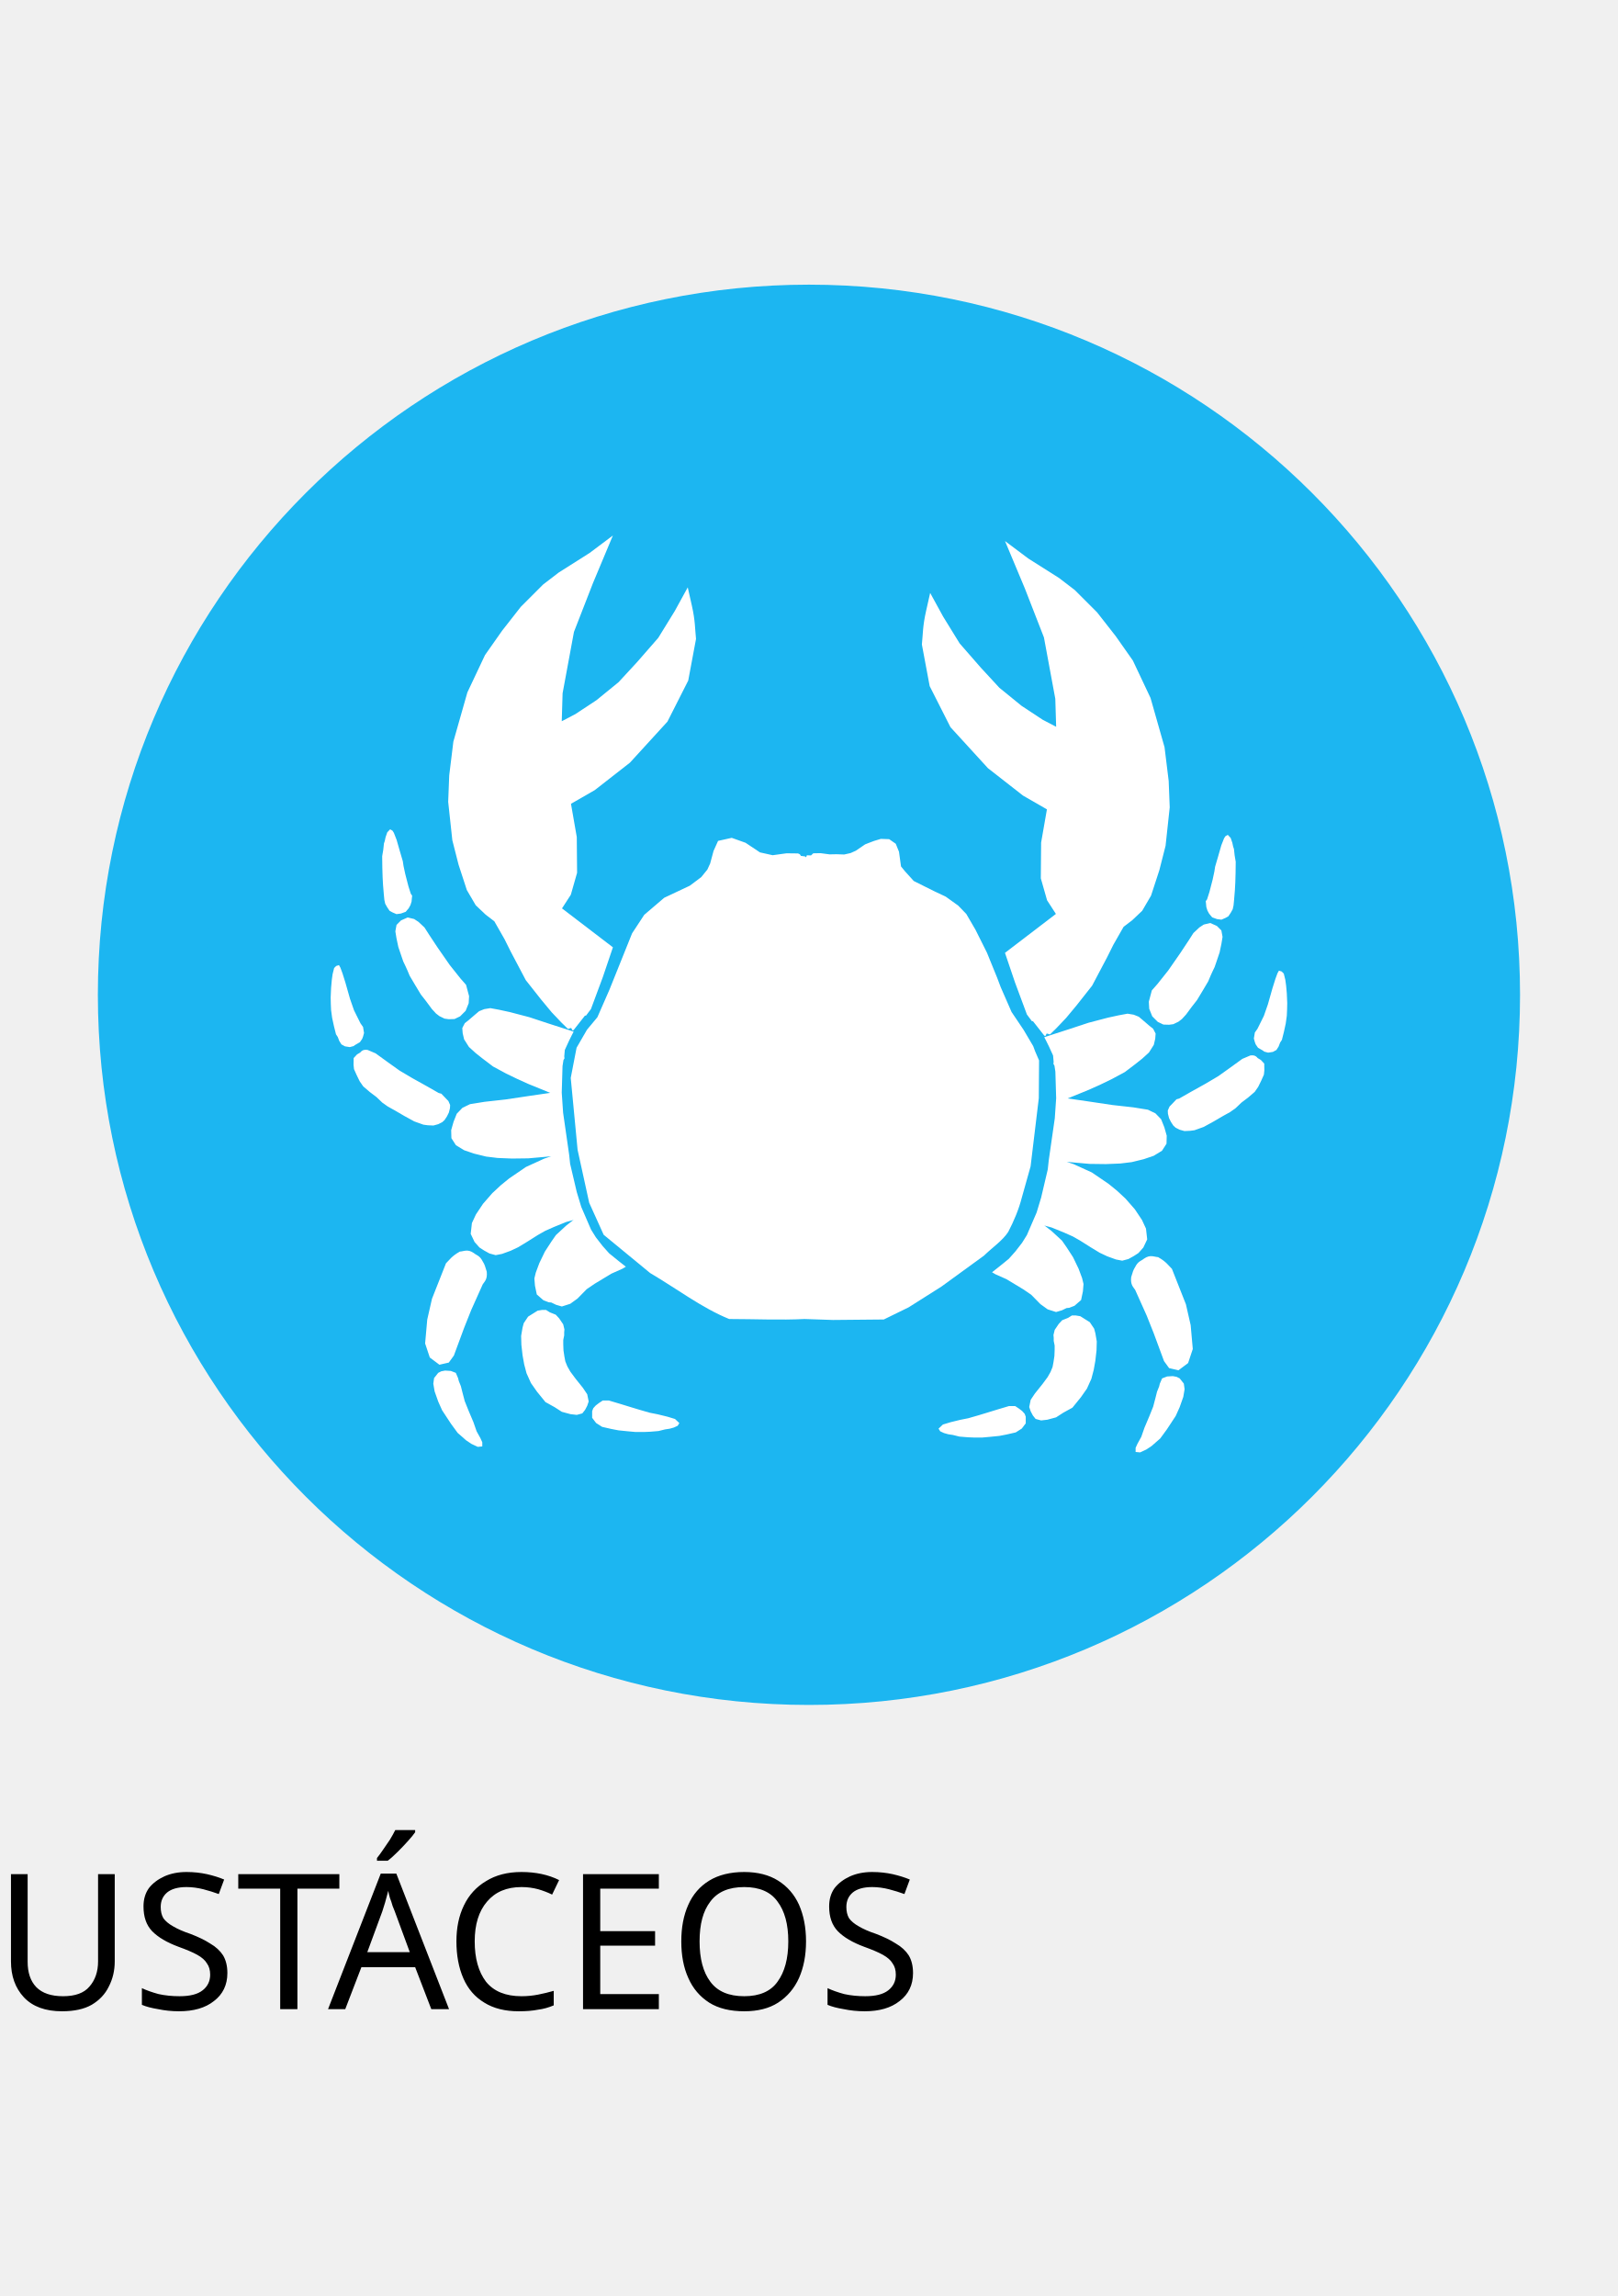
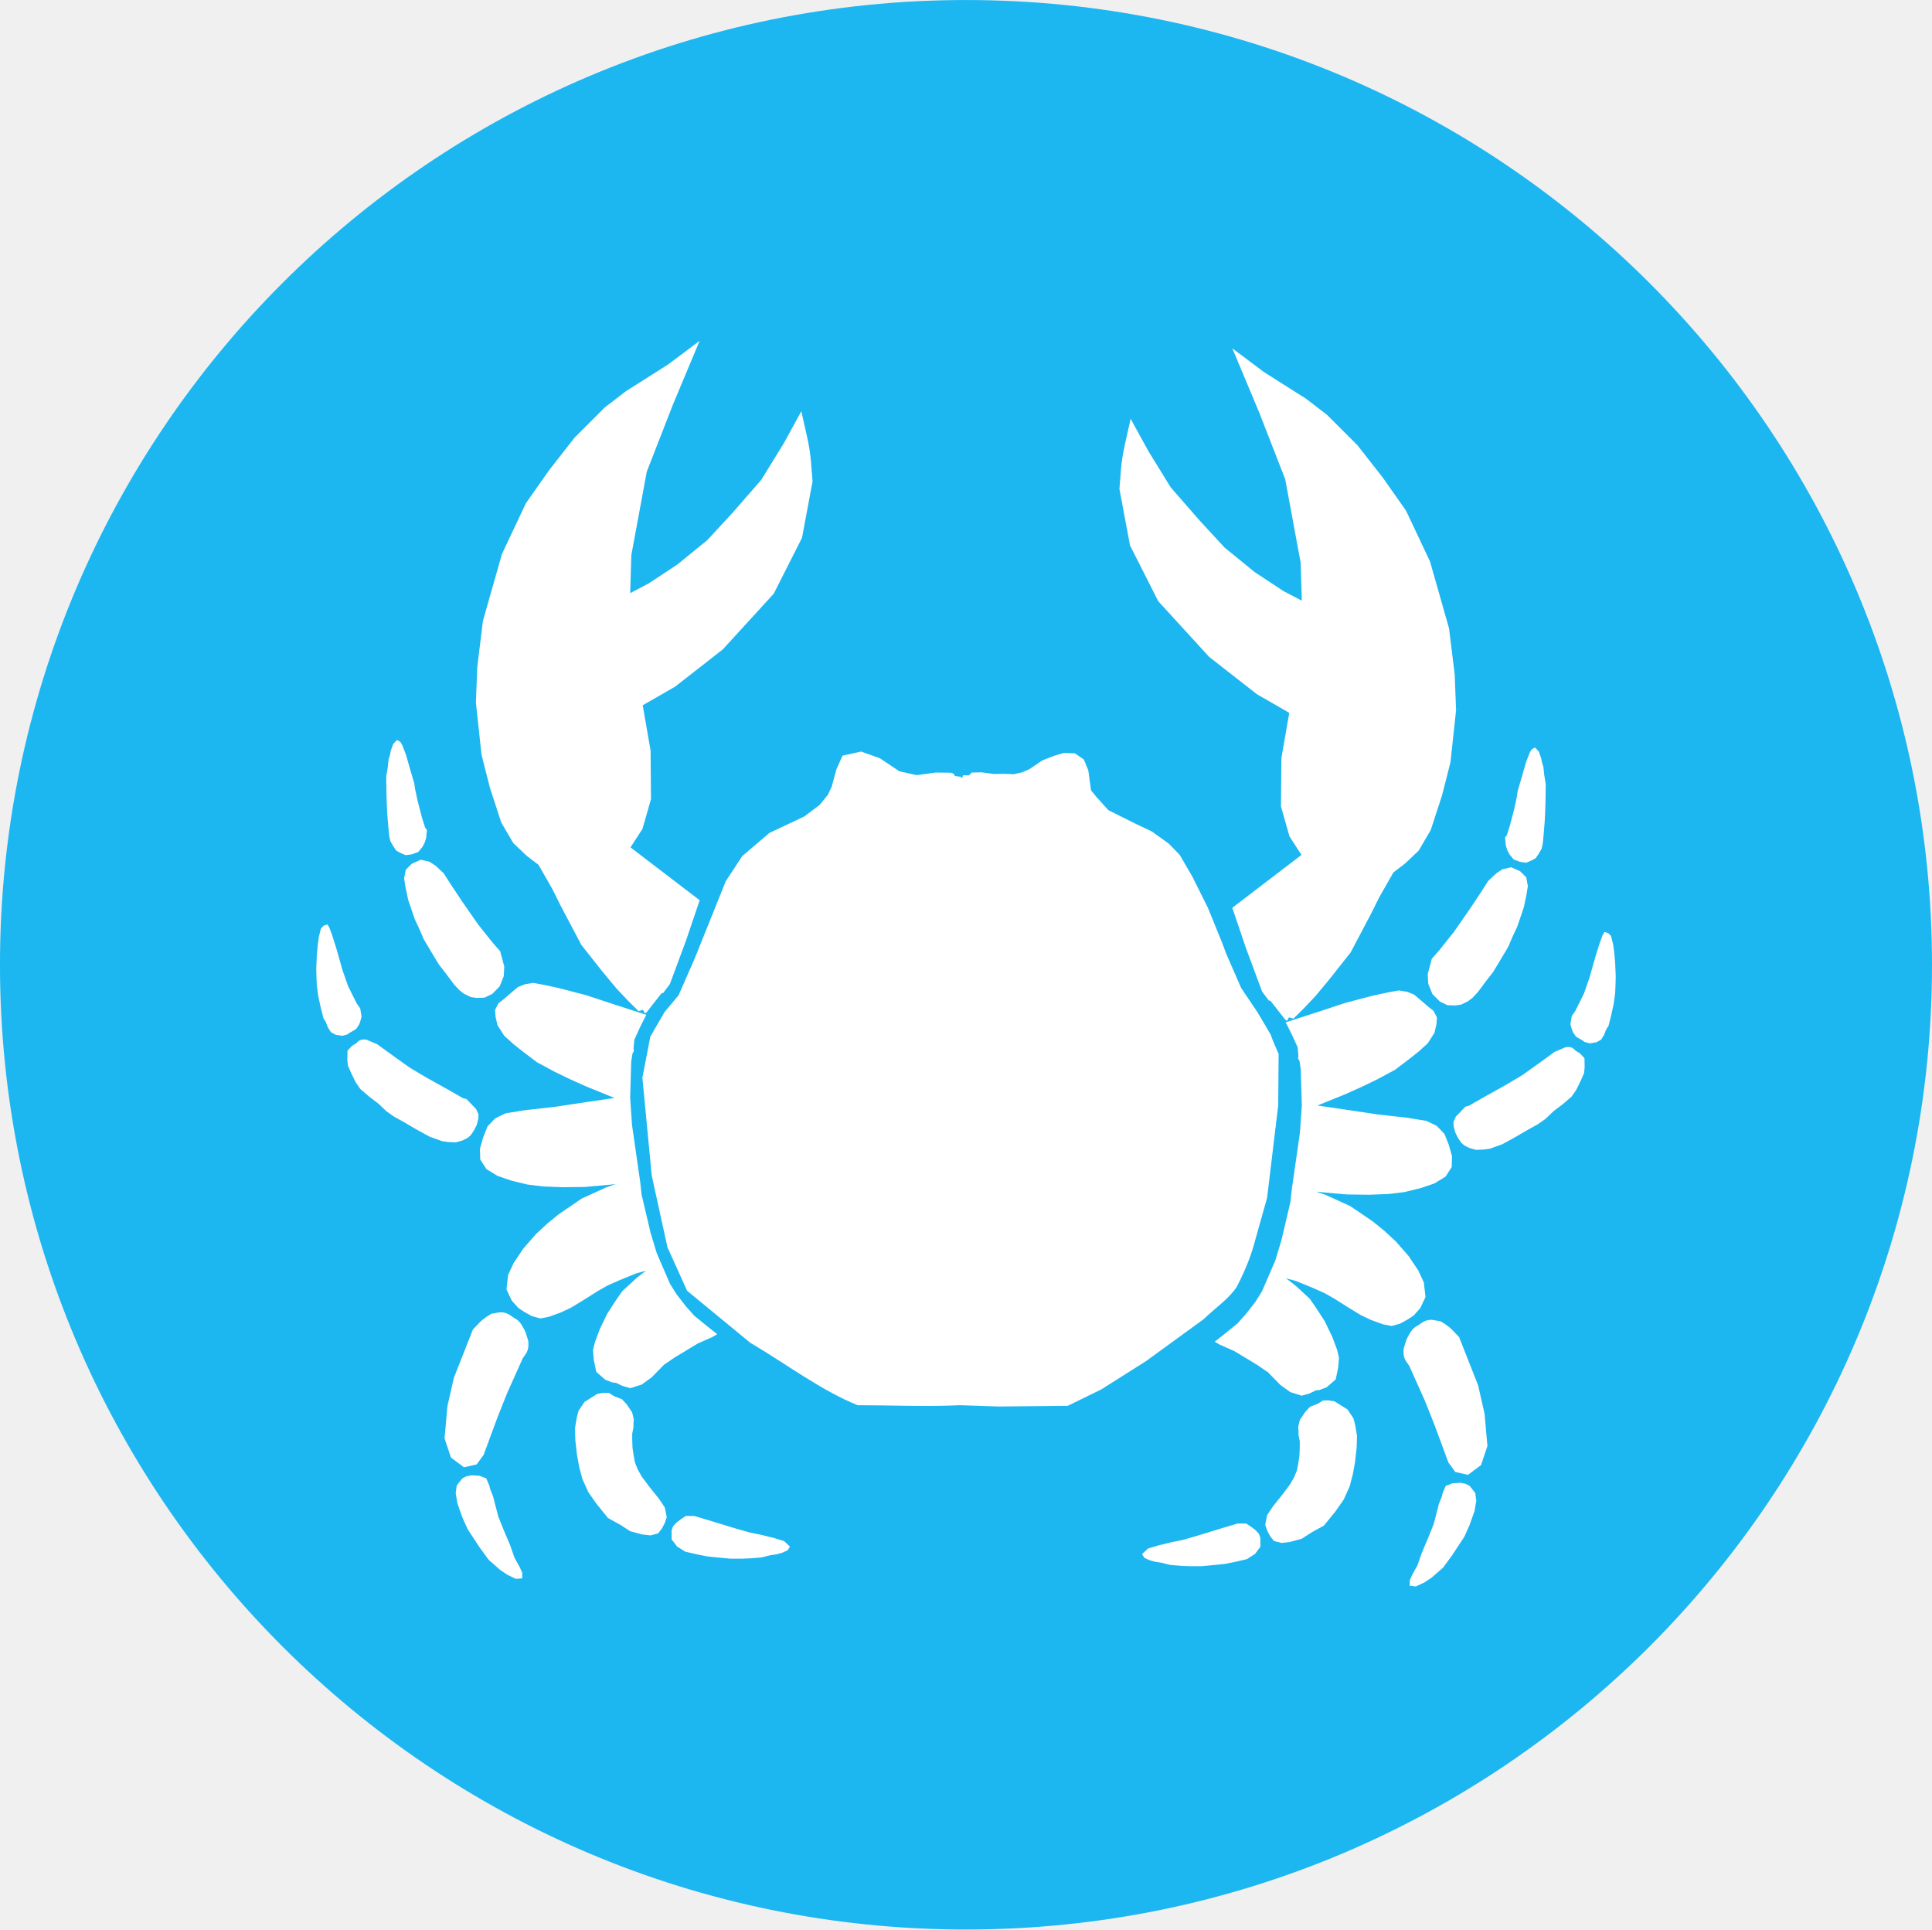
- <svg xmlns="http://www.w3.org/2000/svg" width="262.205" height="372.047" id="svg4209" version="1.1">
+ <svg xmlns="http://www.w3.org/2000/svg" version="1.1" id="svg4209" height="230.15" width="230.482">
  <defs id="defs4211" />
-   <g id="layer1" transform="translate(0,-680.3149)">
-     <g id="g5335" transform="matrix(5.576633,0,0,5.576633,-1227.129,-1253.357)">
-       <text id="text4033-9-3-6" y="405.127" x="243.556" style="font-size:15px;font-style:normal;font-weight:normal;text-align:center;line-height:125%;letter-spacing:0px;word-spacing:0px;text-anchor:middle;fill:#000000;fill-opacity:1;stroke:none;font-family:Sans" xml:space="preserve">
-         <tspan style="font-size:5.5px" id="tspan4037-1-5-6" y="405.127" x="243.556">CRUSTÁCEOS</tspan>
-       </text>
+   <g transform="translate(-15.86164,-726.4386)" id="layer1">
+     <g transform="matrix(5.576633,0,0,5.576633,-1227.129,-1253.357)" id="g5335">
      <g id="g5308">
-         <path style="fill:#1cb6f1;fill-opacity:1;stroke:#1cb6f1;stroke-width:3;stroke-linecap:round;stroke-linejoin:round;stroke-miterlimit:4;stroke-opacity:1;stroke-dasharray:none;stroke-dashoffset:0" id="path3230-2-8-5" d="m 39.937,29.288 c 0,10.339 -8.222,18.72 -18.364,18.72 -10.142,0 -18.364,-8.381 -18.364,-18.72 0,-10.339 8.222,-18.72 18.364,-18.72 10.142,0 18.364,8.381 18.364,18.72 z" transform="matrix(1.040331,0,0,1.020515,221.1144,345.7628)" />
+         <ellipse ry="18.72" rx="18.364" cy="29.288" cx="21.573" transform="matrix(1.040331,0,0,1.020515,221.1144,345.7628)" id="path3230-2-8-5" style="fill:#1cb6f1;fill-opacity:1;stroke:#1cb6f1;stroke-width:3;stroke-linecap:round;stroke-linejoin:round;stroke-miterlimit:4;stroke-dasharray:none;stroke-dashoffset:0;stroke-opacity:1" />
        <g id="g5283">
-           <path id="path4196" d="m 250.212,378.656 -0.238,1.976 -0.251,0.893 c -0.091,0.357 -0.231,0.686 -0.395,1.002 -0.16,0.249 -0.467,0.456 -0.7,0.684 l -1.233,0.897 -0.953,0.603 -0.715,0.35 -1.472,0.014 -0.827,-0.028 c -0.692,0.036 -1.455,0.001 -2.184,0 -0.781,-0.316 -1.525,-0.884 -2.287,-1.331 l -1.345,-1.107 -0.417,-0.923 -0.336,-1.532 -0.199,-2.086 0.168,-0.869 0.3,-0.519 0.303,-0.364 0.35,-0.799 0.659,-1.64 0.35,-0.533 0.575,-0.491 0.743,-0.35 0.336,-0.252 0.182,-0.224 0.084,-0.182 0.098,-0.364 0.126,-0.28 0.378,-0.084 0.392,0.14 0.42,0.28 0.378,0.084 0.406,-0.056 0.327,0.004 c 0.071,0.022 0.052,0.045 0.066,0.068 l 0.131,0.017 0.055,0.043 0.027,-0.074 0.113,0.004 0.066,-0.062 0.199,-0.004 0.262,0.035 0.207,-0.004 0.223,0.008 0.191,-0.043 0.156,-0.07 0.27,-0.184 0.109,-0.043 0.145,-0.055 0.195,-0.059 0.23,0.008 0.18,0.125 0.09,0.223 0.059,0.43 0.121,0.148 0.258,0.285 0.578,0.289 0.355,0.168 0.359,0.258 0.23,0.238 0.266,0.457 0.086,0.172 0.246,0.492 0.297,0.73 0.102,0.27 0.316,0.723 0.352,0.523 0.277,0.469 0.055,0.148 0.113,0.262 z" style="fill:#ffffff;fill-opacity:1;stroke:#ffffff;stroke-width:0.05;stroke-linecap:butt;stroke-linejoin:miter;stroke-miterlimit:4;stroke-opacity:1;stroke-dasharray:none" />
-           <g transform="translate(178.2152,347.3626)" style="fill:#ffffff;fill-opacity:1;stroke:#ffffff;stroke-opacity:1" id="g4106">
-             <path style="fill:#ffffff;fill-opacity:1;stroke:#ffffff;stroke-width:0.05;stroke-linecap:butt;stroke-linejoin:miter;stroke-miterlimit:4;stroke-opacity:1;stroke-dasharray:none" d="m 58.487,29.294 0.333,-0.424 0.03,0 0.135,-0.18 0.346,-0.931 0.285,-0.841 -1.484,-1.134 0.267,-0.413 0.18,-0.631 -0.009,-1.033 -0.171,-0.981 0.706,-0.406 1.018,-0.795 1.086,-1.188 0.601,-1.187 0.225,-1.202 c -0.031,-0.302 -0.021,-0.523 -0.12,-0.962 l -0.105,-0.466 -0.346,0.631 -0.481,0.781 -0.616,0.706 -0.541,0.586 -0.646,0.526 -0.616,0.406 -0.432,0.226 0.026,-0.857 0.331,-1.788 0.556,-1.427 0.541,-1.292 -0.601,0.451 -0.901,0.571 -0.451,0.346 -0.646,0.646 -0.541,0.691 -0.496,0.706 -0.511,1.082 -0.406,1.427 -0.12,0.977 -0.03,0.766 0.12,1.112 0.18,0.706 0.24,0.736 0.255,0.436 0.285,0.27 0.255,0.195 0.3,0.526 0.18,0.361 0.436,0.826 0.451,0.571 0.3,0.361 0.281,0.296 0.179,0.175 c 0.103,-0.021 0.087,-0.062 0.139,0.043 z" id="path4198" />
-             <path style="fill:#ffffff;fill-opacity:1;stroke:#ffffff;stroke-width:0.05;stroke-linecap:butt;stroke-linejoin:miter;stroke-miterlimit:4;stroke-opacity:1;stroke-dasharray:none" d="m 58.468,29.374 -0.706,-0.228 -0.552,-0.182 -0.564,-0.148 -0.313,-0.068 -0.25,-0.046 -0.171,0.028 -0.142,0.057 -0.108,0.091 -0.199,0.171 -0.102,0.08 -0.068,0.131 0.011,0.142 0.04,0.171 0.137,0.216 0.194,0.176 0.194,0.154 0.307,0.233 0.381,0.205 0.319,0.154 0.342,0.154 0.7,0.285 -0.666,0.097 -0.723,0.108 -0.609,0.068 -0.421,0.068 -0.211,0.102 -0.159,0.165 -0.091,0.228 -0.068,0.239 0.006,0.222 0.125,0.194 0.233,0.142 0.285,0.097 0.347,0.085 0.33,0.04 0.416,0.017 0.473,-0.006 0.387,-0.034 0.427,-0.04 0.097,-0.023 -0.171,0.063 -0.268,0.091 -0.524,0.239 -0.484,0.33 -0.245,0.199 -0.245,0.228 -0.268,0.307 -0.205,0.307 -0.114,0.245 -0.034,0.302 0.108,0.228 0.137,0.154 0.131,0.085 0.154,0.085 0.171,0.046 0.176,-0.034 0.25,-0.091 0.216,-0.102 0.262,-0.159 0.307,-0.194 0.211,-0.12 0.256,-0.114 0.364,-0.148 0.273,-0.074 0.12,-0.034 -0.188,0.114 -0.182,0.142 -0.296,0.273 -0.131,0.188 -0.188,0.29 -0.159,0.33 -0.102,0.273 -0.04,0.165 0.017,0.205 0.051,0.245 0.182,0.159 0.148,0.057 0.074,0.006 0.142,0.068 0.159,0.046 0.233,-0.074 0.205,-0.148 0.268,-0.273 0.233,-0.159 0.49,-0.296 0.319,-0.142 0.068,-0.04 -0.188,-0.148 -0.273,-0.222 -0.188,-0.211 -0.199,-0.256 -0.142,-0.228 -0.285,-0.66 -0.131,-0.433 -0.194,-0.825 -0.028,-0.262 -0.176,-1.224 -0.04,-0.586 0.023,-0.774 0.028,-0.182 0.028,-0.046 -0.006,-0.051 0.017,-0.194 0.125,-0.273 0.085,-0.171 z" id="path4200" />
-             <path style="fill:#ffffff;fill-opacity:1;stroke:#ffffff;stroke-width:0.05;stroke-linecap:butt;stroke-linejoin:miter;stroke-miterlimit:4;stroke-opacity:1;stroke-dasharray:none" d="m 53.695,27.567 0.066,0.158 0.154,0.26 0.17,0.282 0.154,0.197 0.165,0.223 0.117,0.127 0.096,0.074 0.143,0.069 0.117,0.016 0.159,-0.005 0.154,-0.074 0.154,-0.154 0.085,-0.212 0.011,-0.197 -0.085,-0.319 -0.159,-0.181 -0.313,-0.393 -0.351,-0.505 -0.239,-0.361 -0.143,-0.223 -0.17,-0.159 -0.122,-0.08 -0.175,-0.042 -0.181,0.08 -0.122,0.122 -0.032,0.175 0.032,0.197 0.053,0.25 0.09,0.266 0.053,0.154 0.065,0.136 z" id="path4202" />
-             <path style="fill:#ffffff;fill-opacity:1;stroke:#ffffff;stroke-width:0.05;stroke-linecap:butt;stroke-linejoin:miter;stroke-miterlimit:4;stroke-opacity:1;stroke-dasharray:none" d="m 53.016,23.895 -0.02,0.184 -0.031,0.184 0.004,0.324 0.008,0.277 0.012,0.223 0.023,0.277 0.016,0.164 0.023,0.105 0.055,0.098 0.066,0.098 0.078,0.043 0.109,0.047 0.121,-0.016 0.129,-0.047 0.082,-0.098 0.047,-0.086 0.031,-0.098 0.008,-0.086 0.008,-0.074 -0.035,-0.047 -0.07,-0.219 -0.094,-0.363 -0.051,-0.238 -0.02,-0.133 -0.086,-0.293 -0.094,-0.328 -0.078,-0.199 -0.035,-0.055 -0.047,-0.027 -0.066,0.07 -0.047,0.137 -0.023,0.109 z" id="path4204" />
-             <path style="fill:#ffffff;fill-opacity:1;stroke:#ffffff;stroke-width:0.05;stroke-linecap:butt;stroke-linejoin:miter;stroke-miterlimit:4;stroke-opacity:1;stroke-dasharray:none" d="m 51.617,27.473 -0.051,0.051 -0.043,0.172 -0.023,0.168 -0.02,0.227 -0.012,0.277 0.004,0.184 0.008,0.18 0.031,0.227 0.051,0.234 0.059,0.234 0.051,0.078 0.043,0.113 0.059,0.094 0.094,0.051 0.129,0.02 0.102,-0.027 0.035,-0.027 0.141,-0.082 0.062,-0.09 0.023,-0.062 0.027,-0.098 -0.027,-0.164 -0.074,-0.105 -0.188,-0.379 -0.117,-0.336 -0.133,-0.469 -0.086,-0.273 -0.059,-0.16 -0.031,-0.055 z" id="path4206" />
-             <path style="fill:#ffffff;fill-opacity:1;stroke:#ffffff;stroke-width:0.046;stroke-linecap:butt;stroke-linejoin:miter;stroke-miterlimit:4;stroke-opacity:1;stroke-dasharray:none" d="m 52.959,31.405 -0.172,-0.164 -0.191,-0.144 -0.191,-0.164 -0.098,-0.141 -0.09,-0.184 -0.074,-0.167 -0.012,-0.117 0.003,-0.188 0.089,-0.096 0.094,-0.056 c 0.064,-0.083 0.128,-0.078 0.192,-0.071 l 0.228,0.097 0.349,0.253 0.346,0.247 0.361,0.214 0.452,0.252 0.329,0.188 0.074,0.02 0.137,0.144 0.059,0.06 0.047,0.107 -0.004,0.084 -0.031,0.124 -0.055,0.11 -0.066,0.1 -0.062,0.057 -0.113,0.057 -0.133,0.037 -0.16,-0.007 -0.125,-0.017 -0.262,-0.094 -0.281,-0.154 -0.281,-0.164 -0.199,-0.11 z" id="path4208" />
-             <path style="fill:#ffffff;fill-opacity:1;stroke:#ffffff;stroke-width:0.05;stroke-linecap:butt;stroke-linejoin:miter;stroke-miterlimit:4;stroke-opacity:1;stroke-dasharray:none" d="m 55.505,37.437 0.335,-0.747 c 0.056,-0.088 0.135,-0.136 0.114,-0.351 -0.053,-0.17 -0.052,-0.188 -0.114,-0.29 -0.084,-0.168 -0.168,-0.165 -0.252,-0.236 -0.169,-0.116 -0.264,-0.046 -0.384,-0.038 -0.232,0.131 -0.281,0.225 -0.389,0.33 l -0.404,1.024 -0.137,0.602 -0.061,0.686 0.132,0.396 0.264,0.198 0.252,-0.058 0.14,-0.193 0.3,-0.811 z" id="path3330" />
-             <path style="fill:#ffffff;fill-opacity:1;stroke:#ffffff;stroke-width:0.05;stroke-linecap:butt;stroke-linejoin:miter;stroke-miterlimit:4;stroke-opacity:1;stroke-dasharray:none" d="m 54.472,39.436 0.112,-0.142 0.081,-0.041 0.105,-0.02 0.159,0.01 0.132,0.051 0.061,0.142 0.02,0.081 0.061,0.153 0.041,0.163 0.071,0.27 0.112,0.279 0.142,0.336 0.092,0.264 0.112,0.203 0.051,0.112 0,0.092 -0.102,0.01 -0.173,-0.081 -0.153,-0.102 -0.244,-0.214 -0.193,-0.264 -0.254,-0.386 -0.112,-0.249 -0.105,-0.297 -0.037,-0.217 z" id="path4100" />
-             <path style="fill:#ffffff;fill-opacity:1;stroke:#ffffff;stroke-width:0.05;stroke-linecap:butt;stroke-linejoin:miter;stroke-miterlimit:4;stroke-opacity:1;stroke-dasharray:none" d="m 59.096,40.315 0.067,-0.074 0.087,-0.067 0.107,-0.071 0.168,3e-6 0.329,0.098 0.329,0.101 0.221,0.067 0.302,0.087 0.235,0.047 0.275,0.067 0.221,0.067 0.107,0.101 -0.034,0.054 -0.101,0.047 -0.121,0.034 -0.134,0.02 -0.188,0.047 -0.242,0.02 -0.168,0.007 -0.255,0 -0.221,-0.02 -0.268,-0.027 -0.208,-0.04 -0.262,-0.06 -0.168,-0.107 -0.107,-0.141 0,-0.181 z" id="path4102" />
-             <path style="fill:#ffffff;fill-opacity:1;stroke:#ffffff;stroke-width:0.05;stroke-linecap:butt;stroke-linejoin:miter;stroke-miterlimit:4;stroke-opacity:1;stroke-dasharray:none" d="m 58.211,38.806 -0.027,-0.181 -0.007,-0.181 0,-0.127 0.027,-0.134 0,-0.087 0.007,-0.081 -0.034,-0.141 -0.114,-0.168 -0.094,-0.101 -0.168,-0.067 -0.107,-0.067 -0.107,0 -0.121,0.02 -0.107,0.067 -0.161,0.101 -0.121,0.181 -0.034,0.127 -0.04,0.235 0.007,0.255 0.034,0.302 0.047,0.262 0.067,0.255 0.127,0.282 0.174,0.248 0.242,0.298 0.262,0.145 0.208,0.134 0.248,0.067 0.174,0.02 0.148,-0.04 0.074,-0.094 0.06,-0.114 0.04,-0.118 -0.04,-0.197 -0.121,-0.181 -0.215,-0.268 -0.154,-0.208 -0.087,-0.154 -0.06,-0.148 z" id="path4104" />
+           <path style="fill:#ffffff;fill-opacity:1;stroke:#ffffff;stroke-width:0.05;stroke-linecap:butt;stroke-linejoin:miter;stroke-miterlimit:4;stroke-dasharray:none;stroke-opacity:1" d="m 250.212,378.656 -0.238,1.976 -0.251,0.893 c -0.091,0.357 -0.231,0.686 -0.395,1.002 -0.16,0.249 -0.467,0.456 -0.7,0.684 l -1.233,0.897 -0.953,0.603 -0.715,0.35 -1.472,0.014 -0.827,-0.028 c -0.692,0.036 -1.455,0.001 -2.184,0 -0.781,-0.316 -1.525,-0.884 -2.287,-1.331 l -1.345,-1.107 -0.417,-0.923 -0.336,-1.532 -0.199,-2.086 0.168,-0.869 0.3,-0.519 0.303,-0.364 0.35,-0.799 0.659,-1.64 0.35,-0.533 0.575,-0.491 0.743,-0.35 0.336,-0.252 0.182,-0.224 0.084,-0.182 0.098,-0.364 0.126,-0.28 0.378,-0.084 0.392,0.14 0.42,0.28 0.378,0.084 0.406,-0.056 0.327,0.004 c 0.071,0.022 0.052,0.045 0.066,0.068 l 0.131,0.017 0.055,0.043 0.027,-0.074 0.113,0.004 0.066,-0.062 0.199,-0.004 0.262,0.035 0.207,-0.004 0.223,0.008 0.191,-0.043 0.156,-0.07 0.27,-0.184 0.109,-0.043 0.145,-0.055 0.195,-0.059 0.23,0.008 0.18,0.125 0.09,0.223 0.059,0.43 0.121,0.148 0.258,0.285 0.578,0.289 0.355,0.168 0.359,0.258 0.23,0.238 0.266,0.457 0.086,0.172 0.246,0.492 0.297,0.73 0.102,0.27 0.316,0.723 0.352,0.523 0.277,0.469 0.055,0.148 0.113,0.262 z" id="path4196" />
+           <g id="g4106" style="fill:#ffffff;fill-opacity:1;stroke:#ffffff;stroke-opacity:1" transform="translate(178.2152,347.3626)">
+             <path id="path4198" d="m 58.487,29.294 0.333,-0.424 h 0.03 l 0.135,-0.18 0.346,-0.931 0.285,-0.841 -1.484,-1.134 0.267,-0.413 0.18,-0.631 -0.009,-1.033 -0.171,-0.981 0.706,-0.406 1.018,-0.795 1.086,-1.188 0.601,-1.187 0.225,-1.202 c -0.031,-0.302 -0.021,-0.523 -0.12,-0.962 l -0.105,-0.466 -0.346,0.631 -0.481,0.781 -0.616,0.706 -0.541,0.586 -0.646,0.526 -0.616,0.406 -0.432,0.226 0.026,-0.857 0.331,-1.788 0.556,-1.427 0.541,-1.292 -0.601,0.451 -0.901,0.571 -0.451,0.346 -0.646,0.646 -0.541,0.691 -0.496,0.706 -0.511,1.082 -0.406,1.427 -0.12,0.977 -0.03,0.766 0.12,1.112 0.18,0.706 0.24,0.736 0.255,0.436 0.285,0.27 0.255,0.195 0.3,0.526 0.18,0.361 0.436,0.826 0.451,0.571 0.3,0.361 0.281,0.296 0.179,0.175 c 0.103,-0.021 0.087,-0.062 0.139,0.043 z" style="fill:#ffffff;fill-opacity:1;stroke:#ffffff;stroke-width:0.05;stroke-linecap:butt;stroke-linejoin:miter;stroke-miterlimit:4;stroke-dasharray:none;stroke-opacity:1" />
+             <path id="path4200" d="m 58.468,29.374 -0.706,-0.228 -0.552,-0.182 -0.564,-0.148 -0.313,-0.068 -0.25,-0.046 -0.171,0.028 -0.142,0.057 -0.108,0.091 -0.199,0.171 -0.102,0.08 -0.068,0.131 0.011,0.142 0.04,0.171 0.137,0.216 0.194,0.176 0.194,0.154 0.307,0.233 0.381,0.205 0.319,0.154 0.342,0.154 0.7,0.285 -0.666,0.097 -0.723,0.108 -0.609,0.068 -0.421,0.068 -0.211,0.102 -0.159,0.165 -0.091,0.228 -0.068,0.239 0.006,0.222 0.125,0.194 0.233,0.142 0.285,0.097 0.347,0.085 0.33,0.04 0.416,0.017 0.473,-0.006 0.387,-0.034 0.427,-0.04 0.097,-0.023 -0.171,0.063 -0.268,0.091 -0.524,0.239 -0.484,0.33 -0.245,0.199 -0.245,0.228 -0.268,0.307 -0.205,0.307 -0.114,0.245 -0.034,0.302 0.108,0.228 0.137,0.154 0.131,0.085 0.154,0.085 0.171,0.046 0.176,-0.034 0.25,-0.091 0.216,-0.102 0.262,-0.159 0.307,-0.194 0.211,-0.12 0.256,-0.114 0.364,-0.148 0.273,-0.074 0.12,-0.034 -0.188,0.114 -0.182,0.142 -0.296,0.273 -0.131,0.188 -0.188,0.29 -0.159,0.33 -0.102,0.273 -0.04,0.165 0.017,0.205 0.051,0.245 0.182,0.159 0.148,0.057 0.074,0.006 0.142,0.068 0.159,0.046 0.233,-0.074 0.205,-0.148 0.268,-0.273 0.233,-0.159 0.49,-0.296 0.319,-0.142 0.068,-0.04 -0.188,-0.148 -0.273,-0.222 -0.188,-0.211 -0.199,-0.256 -0.142,-0.228 -0.285,-0.66 -0.131,-0.433 -0.194,-0.825 -0.028,-0.262 -0.176,-1.224 -0.04,-0.586 0.023,-0.774 0.028,-0.182 0.028,-0.046 -0.006,-0.051 0.017,-0.194 0.125,-0.273 0.085,-0.171 z" style="fill:#ffffff;fill-opacity:1;stroke:#ffffff;stroke-width:0.05;stroke-linecap:butt;stroke-linejoin:miter;stroke-miterlimit:4;stroke-dasharray:none;stroke-opacity:1" />
+             <path id="path4202" d="m 53.695,27.567 0.066,0.158 0.154,0.26 0.17,0.282 0.154,0.197 0.165,0.223 0.117,0.127 0.096,0.074 0.143,0.069 0.117,0.016 0.159,-0.005 0.154,-0.074 0.154,-0.154 0.085,-0.212 0.011,-0.197 -0.085,-0.319 -0.159,-0.181 -0.313,-0.393 -0.351,-0.505 -0.239,-0.361 -0.143,-0.223 -0.17,-0.159 -0.122,-0.08 -0.175,-0.042 -0.181,0.08 -0.122,0.122 -0.032,0.175 0.032,0.197 0.053,0.25 0.09,0.266 0.053,0.154 0.065,0.136 z" style="fill:#ffffff;fill-opacity:1;stroke:#ffffff;stroke-width:0.05;stroke-linecap:butt;stroke-linejoin:miter;stroke-miterlimit:4;stroke-dasharray:none;stroke-opacity:1" />
+             <path id="path4204" d="m 53.016,23.895 -0.02,0.184 -0.031,0.184 0.004,0.324 0.008,0.277 0.012,0.223 0.023,0.277 0.016,0.164 0.023,0.105 0.055,0.098 0.066,0.098 0.078,0.043 0.109,0.047 0.121,-0.016 0.129,-0.047 0.082,-0.098 0.047,-0.086 0.031,-0.098 0.008,-0.086 0.008,-0.074 -0.035,-0.047 -0.07,-0.219 -0.094,-0.363 -0.051,-0.238 -0.02,-0.133 -0.086,-0.293 -0.094,-0.328 -0.078,-0.199 -0.035,-0.055 -0.047,-0.027 -0.066,0.07 -0.047,0.137 -0.023,0.109 z" style="fill:#ffffff;fill-opacity:1;stroke:#ffffff;stroke-width:0.05;stroke-linecap:butt;stroke-linejoin:miter;stroke-miterlimit:4;stroke-dasharray:none;stroke-opacity:1" />
+             <path id="path4206" d="m 51.617,27.473 -0.051,0.051 -0.043,0.172 -0.023,0.168 -0.02,0.227 -0.012,0.277 0.004,0.184 0.008,0.18 0.031,0.227 0.051,0.234 0.059,0.234 0.051,0.078 0.043,0.113 0.059,0.094 0.094,0.051 0.129,0.02 0.102,-0.027 0.035,-0.027 0.141,-0.082 0.062,-0.09 0.023,-0.062 0.027,-0.098 -0.027,-0.164 -0.074,-0.105 -0.188,-0.379 -0.117,-0.336 -0.133,-0.469 -0.086,-0.273 -0.059,-0.16 -0.031,-0.055 z" style="fill:#ffffff;fill-opacity:1;stroke:#ffffff;stroke-width:0.05;stroke-linecap:butt;stroke-linejoin:miter;stroke-miterlimit:4;stroke-dasharray:none;stroke-opacity:1" />
+             <path id="path4208" d="m 52.959,31.405 -0.172,-0.164 -0.191,-0.144 -0.191,-0.164 -0.098,-0.141 -0.09,-0.184 -0.074,-0.167 -0.012,-0.117 0.003,-0.188 0.089,-0.096 0.094,-0.056 c 0.064,-0.083 0.128,-0.078 0.192,-0.071 l 0.228,0.097 0.349,0.253 0.346,0.247 0.361,0.214 0.452,0.252 0.329,0.188 0.074,0.02 0.137,0.144 0.059,0.06 0.047,0.107 -0.004,0.084 -0.031,0.124 -0.055,0.11 -0.066,0.1 -0.062,0.057 -0.113,0.057 -0.133,0.037 -0.16,-0.007 -0.125,-0.017 -0.262,-0.094 -0.281,-0.154 -0.281,-0.164 -0.199,-0.11 z" style="fill:#ffffff;fill-opacity:1;stroke:#ffffff;stroke-width:0.046;stroke-linecap:butt;stroke-linejoin:miter;stroke-miterlimit:4;stroke-dasharray:none;stroke-opacity:1" />
+             <path id="path3330" d="m 55.505,37.437 0.335,-0.747 c 0.056,-0.088 0.135,-0.136 0.114,-0.351 -0.053,-0.17 -0.052,-0.188 -0.114,-0.29 -0.084,-0.168 -0.168,-0.165 -0.252,-0.236 -0.169,-0.116 -0.264,-0.046 -0.384,-0.038 -0.232,0.131 -0.281,0.225 -0.389,0.33 l -0.404,1.024 -0.137,0.602 -0.061,0.686 0.132,0.396 0.264,0.198 0.252,-0.058 0.14,-0.193 0.3,-0.811 z" style="fill:#ffffff;fill-opacity:1;stroke:#ffffff;stroke-width:0.05;stroke-linecap:butt;stroke-linejoin:miter;stroke-miterlimit:4;stroke-dasharray:none;stroke-opacity:1" />
+             <path id="path4100" d="m 54.472,39.436 0.112,-0.142 0.081,-0.041 0.105,-0.02 0.159,0.01 0.132,0.051 0.061,0.142 0.02,0.081 0.061,0.153 0.041,0.163 0.071,0.27 0.112,0.279 0.142,0.336 0.092,0.264 0.112,0.203 0.051,0.112 v 0.092 l -0.102,0.01 -0.173,-0.081 -0.153,-0.102 -0.244,-0.214 -0.193,-0.264 -0.254,-0.386 -0.112,-0.249 -0.105,-0.297 -0.037,-0.217 z" style="fill:#ffffff;fill-opacity:1;stroke:#ffffff;stroke-width:0.05;stroke-linecap:butt;stroke-linejoin:miter;stroke-miterlimit:4;stroke-dasharray:none;stroke-opacity:1" />
+             <path id="path4102" d="m 59.096,40.315 0.067,-0.074 0.087,-0.067 0.107,-0.071 0.168,3e-6 0.329,0.098 0.329,0.101 0.221,0.067 0.302,0.087 0.235,0.047 0.275,0.067 0.221,0.067 0.107,0.101 -0.034,0.054 -0.101,0.047 -0.121,0.034 -0.134,0.02 -0.188,0.047 -0.242,0.02 -0.168,0.007 H 60.304 L 60.083,40.946 59.814,40.919 59.606,40.878 59.345,40.818 59.177,40.711 59.07,40.57 v -0.181 z" style="fill:#ffffff;fill-opacity:1;stroke:#ffffff;stroke-width:0.05;stroke-linecap:butt;stroke-linejoin:miter;stroke-miterlimit:4;stroke-dasharray:none;stroke-opacity:1" />
+             <path id="path4104" d="m 58.211,38.806 -0.027,-0.181 -0.007,-0.181 V 38.316 l 0.027,-0.134 v -0.087 l 0.007,-0.081 -0.034,-0.141 -0.114,-0.168 -0.094,-0.101 -0.168,-0.067 -0.107,-0.067 h -0.107 l -0.121,0.02 -0.107,0.067 -0.161,0.101 -0.121,0.181 -0.034,0.127 -0.04,0.235 0.007,0.255 0.034,0.302 0.047,0.262 0.067,0.255 0.127,0.282 0.174,0.248 0.242,0.298 0.262,0.145 0.208,0.134 0.248,0.067 0.174,0.02 0.148,-0.04 0.074,-0.094 0.06,-0.114 0.04,-0.118 -0.04,-0.197 -0.121,-0.181 -0.215,-0.268 -0.154,-0.208 -0.087,-0.154 -0.06,-0.148 z" style="fill:#ffffff;fill-opacity:1;stroke:#ffffff;stroke-width:0.05;stroke-linecap:butt;stroke-linejoin:miter;stroke-miterlimit:4;stroke-dasharray:none;stroke-opacity:1" />
          </g>
-           <g transform="matrix(-1,0,0,1,308.8997,347.5237)" style="fill:#ffffff;fill-opacity:1;stroke:#ffffff;stroke-opacity:1" id="g4106-5">
-             <path style="fill:#ffffff;fill-opacity:1;stroke:#ffffff;stroke-width:0.05;stroke-linecap:butt;stroke-linejoin:miter;stroke-miterlimit:4;stroke-opacity:1;stroke-dasharray:none" d="m 58.487,29.294 0.333,-0.424 0.03,0 0.135,-0.18 0.346,-0.931 0.285,-0.841 -1.484,-1.134 0.267,-0.413 0.18,-0.631 -0.009,-1.033 -0.171,-0.981 0.706,-0.406 1.018,-0.795 1.086,-1.188 0.601,-1.187 0.225,-1.202 c -0.031,-0.302 -0.021,-0.523 -0.12,-0.962 l -0.105,-0.466 -0.346,0.631 -0.481,0.781 -0.616,0.706 -0.541,0.586 -0.646,0.526 -0.616,0.406 -0.432,0.226 0.026,-0.857 0.331,-1.788 0.556,-1.427 0.541,-1.292 -0.601,0.451 -0.901,0.571 -0.451,0.346 -0.646,0.646 -0.541,0.691 -0.496,0.706 -0.511,1.082 -0.406,1.427 -0.12,0.977 -0.03,0.766 0.12,1.112 0.18,0.706 0.24,0.736 0.255,0.436 0.285,0.27 0.255,0.195 0.3,0.526 0.18,0.361 0.436,0.826 0.451,0.571 0.3,0.361 0.281,0.296 0.179,0.175 c 0.103,-0.021 0.087,-0.062 0.139,0.043 z" id="path4198-9" />
-             <path style="fill:#ffffff;fill-opacity:1;stroke:#ffffff;stroke-width:0.05;stroke-linecap:butt;stroke-linejoin:miter;stroke-miterlimit:4;stroke-opacity:1;stroke-dasharray:none" d="m 58.468,29.374 -0.706,-0.228 -0.552,-0.182 -0.564,-0.148 -0.313,-0.068 -0.25,-0.046 -0.171,0.028 -0.142,0.057 -0.108,0.091 -0.199,0.171 -0.102,0.08 -0.068,0.131 0.011,0.142 0.04,0.171 0.137,0.216 0.194,0.176 0.194,0.154 0.307,0.233 0.381,0.205 0.319,0.154 0.342,0.154 0.7,0.285 -0.666,0.097 -0.723,0.108 -0.609,0.068 -0.421,0.068 -0.211,0.102 -0.159,0.165 -0.091,0.228 -0.068,0.239 0.006,0.222 0.125,0.194 0.233,0.142 0.285,0.097 0.347,0.085 0.33,0.04 0.416,0.017 0.473,-0.006 0.387,-0.034 0.427,-0.04 0.097,-0.023 -0.171,0.063 -0.268,0.091 -0.524,0.239 -0.484,0.33 -0.245,0.199 -0.245,0.228 -0.268,0.307 -0.205,0.307 -0.114,0.245 -0.034,0.302 0.108,0.228 0.137,0.154 0.131,0.085 0.154,0.085 0.171,0.046 0.176,-0.034 0.25,-0.091 0.216,-0.102 0.262,-0.159 0.307,-0.194 0.211,-0.12 0.256,-0.114 0.364,-0.148 0.273,-0.074 0.12,-0.034 -0.188,0.114 -0.182,0.142 -0.296,0.273 -0.131,0.188 -0.188,0.29 -0.159,0.33 -0.102,0.273 -0.04,0.165 0.017,0.205 0.051,0.245 0.182,0.159 0.148,0.057 0.074,0.006 0.142,0.068 0.159,0.046 0.233,-0.074 0.205,-0.148 0.268,-0.273 0.233,-0.159 0.49,-0.296 0.319,-0.142 0.068,-0.04 -0.188,-0.148 -0.273,-0.222 -0.188,-0.211 -0.199,-0.256 -0.142,-0.228 -0.285,-0.66 -0.131,-0.433 -0.194,-0.825 -0.028,-0.262 -0.176,-1.224 -0.04,-0.586 0.023,-0.774 0.028,-0.182 0.028,-0.046 -0.006,-0.051 0.017,-0.194 0.125,-0.273 0.085,-0.171 z" id="path4200-7" />
-             <path style="fill:#ffffff;fill-opacity:1;stroke:#ffffff;stroke-width:0.05;stroke-linecap:butt;stroke-linejoin:miter;stroke-miterlimit:4;stroke-opacity:1;stroke-dasharray:none" d="m 53.695,27.567 0.066,0.158 0.154,0.26 0.17,0.282 0.154,0.197 0.165,0.223 0.117,0.127 0.096,0.074 0.143,0.069 0.117,0.016 0.159,-0.005 0.154,-0.074 0.154,-0.154 0.085,-0.212 0.011,-0.197 -0.085,-0.319 -0.159,-0.181 -0.313,-0.393 -0.351,-0.505 -0.239,-0.361 -0.143,-0.223 -0.17,-0.159 -0.122,-0.08 -0.175,-0.042 -0.181,0.08 -0.122,0.122 -0.032,0.175 0.032,0.197 0.053,0.25 0.09,0.266 0.053,0.154 0.065,0.136 z" id="path4202-7" />
-             <path style="fill:#ffffff;fill-opacity:1;stroke:#ffffff;stroke-width:0.05;stroke-linecap:butt;stroke-linejoin:miter;stroke-miterlimit:4;stroke-opacity:1;stroke-dasharray:none" d="m 53.016,23.895 -0.02,0.184 -0.031,0.184 0.004,0.324 0.008,0.277 0.012,0.223 0.023,0.277 0.016,0.164 0.023,0.105 0.055,0.098 0.066,0.098 0.078,0.043 0.109,0.047 0.121,-0.016 0.129,-0.047 0.082,-0.098 0.047,-0.086 0.031,-0.098 0.008,-0.086 0.008,-0.074 -0.035,-0.047 -0.07,-0.219 -0.094,-0.363 -0.051,-0.238 -0.02,-0.133 -0.086,-0.293 -0.094,-0.328 -0.078,-0.199 -0.035,-0.055 -0.047,-0.027 -0.066,0.07 -0.047,0.137 -0.023,0.109 z" id="path4204-7" />
-             <path style="fill:#ffffff;fill-opacity:1;stroke:#ffffff;stroke-width:0.05;stroke-linecap:butt;stroke-linejoin:miter;stroke-miterlimit:4;stroke-opacity:1;stroke-dasharray:none" d="m 51.617,27.473 -0.051,0.051 -0.043,0.172 -0.023,0.168 -0.02,0.227 -0.012,0.277 0.004,0.184 0.008,0.18 0.031,0.227 0.051,0.234 0.059,0.234 0.051,0.078 0.043,0.113 0.059,0.094 0.094,0.051 0.129,0.02 0.102,-0.027 0.035,-0.027 0.141,-0.082 0.062,-0.09 0.023,-0.062 0.027,-0.098 -0.027,-0.164 -0.074,-0.105 -0.188,-0.379 -0.117,-0.336 -0.133,-0.469 -0.086,-0.273 -0.059,-0.16 -0.031,-0.055 z" id="path4206-9" />
-             <path style="fill:#ffffff;fill-opacity:1;stroke:#ffffff;stroke-width:0.046;stroke-linecap:butt;stroke-linejoin:miter;stroke-miterlimit:4;stroke-opacity:1;stroke-dasharray:none" d="m 52.959,31.405 -0.172,-0.164 -0.191,-0.144 -0.191,-0.164 -0.098,-0.141 -0.09,-0.184 -0.074,-0.167 -0.012,-0.117 0.003,-0.188 0.089,-0.096 0.094,-0.056 c 0.064,-0.083 0.128,-0.078 0.192,-0.071 l 0.228,0.097 0.349,0.253 0.346,0.247 0.361,0.214 0.452,0.252 0.329,0.188 0.074,0.02 0.137,0.144 0.059,0.06 0.047,0.107 -0.004,0.084 -0.031,0.124 -0.055,0.11 -0.066,0.1 -0.062,0.057 -0.113,0.057 -0.133,0.037 -0.16,-0.007 -0.125,-0.017 -0.262,-0.094 -0.281,-0.154 -0.281,-0.164 -0.199,-0.11 z" id="path4208-4" />
-             <path style="fill:#ffffff;fill-opacity:1;stroke:#ffffff;stroke-width:0.05;stroke-linecap:butt;stroke-linejoin:miter;stroke-miterlimit:4;stroke-opacity:1;stroke-dasharray:none" d="m 55.505,37.437 0.335,-0.747 c 0.056,-0.088 0.135,-0.136 0.114,-0.351 -0.053,-0.17 -0.052,-0.188 -0.114,-0.29 -0.084,-0.168 -0.168,-0.165 -0.252,-0.236 -0.169,-0.116 -0.264,-0.046 -0.384,-0.038 -0.232,0.131 -0.281,0.225 -0.389,0.33 l -0.404,1.024 -0.137,0.602 -0.061,0.686 0.132,0.396 0.264,0.198 0.252,-0.058 0.14,-0.193 0.3,-0.811 z" id="path3330-2" />
-             <path style="fill:#ffffff;fill-opacity:1;stroke:#ffffff;stroke-width:0.05;stroke-linecap:butt;stroke-linejoin:miter;stroke-miterlimit:4;stroke-opacity:1;stroke-dasharray:none" d="m 54.472,39.436 0.112,-0.142 0.081,-0.041 0.105,-0.02 0.159,0.01 0.132,0.051 0.061,0.142 0.02,0.081 0.061,0.153 0.041,0.163 0.071,0.27 0.112,0.279 0.142,0.336 0.092,0.264 0.112,0.203 0.051,0.112 0,0.092 -0.102,0.01 -0.173,-0.081 -0.153,-0.102 -0.244,-0.214 -0.193,-0.264 -0.254,-0.386 -0.112,-0.249 -0.105,-0.297 -0.037,-0.217 z" id="path4100-2" />
-             <path style="fill:#ffffff;fill-opacity:1;stroke:#ffffff;stroke-width:0.05;stroke-linecap:butt;stroke-linejoin:miter;stroke-miterlimit:4;stroke-opacity:1;stroke-dasharray:none" d="m 59.096,40.315 0.067,-0.074 0.087,-0.067 0.107,-0.071 0.168,3e-6 0.329,0.098 0.329,0.101 0.221,0.067 0.302,0.087 0.235,0.047 0.275,0.067 0.221,0.067 0.107,0.101 -0.034,0.054 -0.101,0.047 -0.121,0.034 -0.134,0.02 -0.188,0.047 -0.242,0.02 -0.168,0.007 -0.255,0 -0.221,-0.02 -0.268,-0.027 -0.208,-0.04 -0.262,-0.06 -0.168,-0.107 -0.107,-0.141 0,-0.181 z" id="path4102-2" />
-             <path style="fill:#ffffff;fill-opacity:1;stroke:#ffffff;stroke-width:0.05;stroke-linecap:butt;stroke-linejoin:miter;stroke-miterlimit:4;stroke-opacity:1;stroke-dasharray:none" d="m 58.211,38.806 -0.027,-0.181 -0.007,-0.181 0,-0.127 0.027,-0.134 0,-0.087 0.007,-0.081 -0.034,-0.141 -0.114,-0.168 -0.094,-0.101 -0.168,-0.067 -0.107,-0.067 -0.107,0 -0.121,0.02 -0.107,0.067 -0.161,0.101 -0.121,0.181 -0.034,0.127 -0.04,0.235 0.007,0.255 0.034,0.302 0.047,0.262 0.067,0.255 0.127,0.282 0.174,0.248 0.242,0.298 0.262,0.145 0.208,0.134 0.248,0.067 0.174,0.02 0.148,-0.04 0.074,-0.094 0.06,-0.114 0.04,-0.118 -0.04,-0.197 -0.121,-0.181 -0.215,-0.268 -0.154,-0.208 -0.087,-0.154 -0.06,-0.148 z" id="path4104-2" />
+           <g id="g4106-5" style="fill:#ffffff;fill-opacity:1;stroke:#ffffff;stroke-opacity:1" transform="matrix(-1,0,0,1,308.8997,347.5237)">
+             <path id="path4198-9" d="m 58.487,29.294 0.333,-0.424 h 0.03 l 0.135,-0.18 0.346,-0.931 0.285,-0.841 -1.484,-1.134 0.267,-0.413 0.18,-0.631 -0.009,-1.033 -0.171,-0.981 0.706,-0.406 1.018,-0.795 1.086,-1.188 0.601,-1.187 0.225,-1.202 c -0.031,-0.302 -0.021,-0.523 -0.12,-0.962 l -0.105,-0.466 -0.346,0.631 -0.481,0.781 -0.616,0.706 -0.541,0.586 -0.646,0.526 -0.616,0.406 -0.432,0.226 0.026,-0.857 0.331,-1.788 0.556,-1.427 0.541,-1.292 -0.601,0.451 -0.901,0.571 -0.451,0.346 -0.646,0.646 -0.541,0.691 -0.496,0.706 -0.511,1.082 -0.406,1.427 -0.12,0.977 -0.03,0.766 0.12,1.112 0.18,0.706 0.24,0.736 0.255,0.436 0.285,0.27 0.255,0.195 0.3,0.526 0.18,0.361 0.436,0.826 0.451,0.571 0.3,0.361 0.281,0.296 0.179,0.175 c 0.103,-0.021 0.087,-0.062 0.139,0.043 z" style="fill:#ffffff;fill-opacity:1;stroke:#ffffff;stroke-width:0.05;stroke-linecap:butt;stroke-linejoin:miter;stroke-miterlimit:4;stroke-dasharray:none;stroke-opacity:1" />
+             <path id="path4200-7" d="m 58.468,29.374 -0.706,-0.228 -0.552,-0.182 -0.564,-0.148 -0.313,-0.068 -0.25,-0.046 -0.171,0.028 -0.142,0.057 -0.108,0.091 -0.199,0.171 -0.102,0.08 -0.068,0.131 0.011,0.142 0.04,0.171 0.137,0.216 0.194,0.176 0.194,0.154 0.307,0.233 0.381,0.205 0.319,0.154 0.342,0.154 0.7,0.285 -0.666,0.097 -0.723,0.108 -0.609,0.068 -0.421,0.068 -0.211,0.102 -0.159,0.165 -0.091,0.228 -0.068,0.239 0.006,0.222 0.125,0.194 0.233,0.142 0.285,0.097 0.347,0.085 0.33,0.04 0.416,0.017 0.473,-0.006 0.387,-0.034 0.427,-0.04 0.097,-0.023 -0.171,0.063 -0.268,0.091 -0.524,0.239 -0.484,0.33 -0.245,0.199 -0.245,0.228 -0.268,0.307 -0.205,0.307 -0.114,0.245 -0.034,0.302 0.108,0.228 0.137,0.154 0.131,0.085 0.154,0.085 0.171,0.046 0.176,-0.034 0.25,-0.091 0.216,-0.102 0.262,-0.159 0.307,-0.194 0.211,-0.12 0.256,-0.114 0.364,-0.148 0.273,-0.074 0.12,-0.034 -0.188,0.114 -0.182,0.142 -0.296,0.273 -0.131,0.188 -0.188,0.29 -0.159,0.33 -0.102,0.273 -0.04,0.165 0.017,0.205 0.051,0.245 0.182,0.159 0.148,0.057 0.074,0.006 0.142,0.068 0.159,0.046 0.233,-0.074 0.205,-0.148 0.268,-0.273 0.233,-0.159 0.49,-0.296 0.319,-0.142 0.068,-0.04 -0.188,-0.148 -0.273,-0.222 -0.188,-0.211 -0.199,-0.256 -0.142,-0.228 -0.285,-0.66 -0.131,-0.433 -0.194,-0.825 -0.028,-0.262 -0.176,-1.224 -0.04,-0.586 0.023,-0.774 0.028,-0.182 0.028,-0.046 -0.006,-0.051 0.017,-0.194 0.125,-0.273 0.085,-0.171 z" style="fill:#ffffff;fill-opacity:1;stroke:#ffffff;stroke-width:0.05;stroke-linecap:butt;stroke-linejoin:miter;stroke-miterlimit:4;stroke-dasharray:none;stroke-opacity:1" />
+             <path id="path4202-7" d="m 53.695,27.567 0.066,0.158 0.154,0.26 0.17,0.282 0.154,0.197 0.165,0.223 0.117,0.127 0.096,0.074 0.143,0.069 0.117,0.016 0.159,-0.005 0.154,-0.074 0.154,-0.154 0.085,-0.212 0.011,-0.197 -0.085,-0.319 -0.159,-0.181 -0.313,-0.393 -0.351,-0.505 -0.239,-0.361 -0.143,-0.223 -0.17,-0.159 -0.122,-0.08 -0.175,-0.042 -0.181,0.08 -0.122,0.122 -0.032,0.175 0.032,0.197 0.053,0.25 0.09,0.266 0.053,0.154 0.065,0.136 z" style="fill:#ffffff;fill-opacity:1;stroke:#ffffff;stroke-width:0.05;stroke-linecap:butt;stroke-linejoin:miter;stroke-miterlimit:4;stroke-dasharray:none;stroke-opacity:1" />
+             <path id="path4204-7" d="m 53.016,23.895 -0.02,0.184 -0.031,0.184 0.004,0.324 0.008,0.277 0.012,0.223 0.023,0.277 0.016,0.164 0.023,0.105 0.055,0.098 0.066,0.098 0.078,0.043 0.109,0.047 0.121,-0.016 0.129,-0.047 0.082,-0.098 0.047,-0.086 0.031,-0.098 0.008,-0.086 0.008,-0.074 -0.035,-0.047 -0.07,-0.219 -0.094,-0.363 -0.051,-0.238 -0.02,-0.133 -0.086,-0.293 -0.094,-0.328 -0.078,-0.199 -0.035,-0.055 -0.047,-0.027 -0.066,0.07 -0.047,0.137 -0.023,0.109 z" style="fill:#ffffff;fill-opacity:1;stroke:#ffffff;stroke-width:0.05;stroke-linecap:butt;stroke-linejoin:miter;stroke-miterlimit:4;stroke-dasharray:none;stroke-opacity:1" />
+             <path id="path4206-9" d="m 51.617,27.473 -0.051,0.051 -0.043,0.172 -0.023,0.168 -0.02,0.227 -0.012,0.277 0.004,0.184 0.008,0.18 0.031,0.227 0.051,0.234 0.059,0.234 0.051,0.078 0.043,0.113 0.059,0.094 0.094,0.051 0.129,0.02 0.102,-0.027 0.035,-0.027 0.141,-0.082 0.062,-0.09 0.023,-0.062 0.027,-0.098 -0.027,-0.164 -0.074,-0.105 -0.188,-0.379 -0.117,-0.336 -0.133,-0.469 -0.086,-0.273 -0.059,-0.16 -0.031,-0.055 z" style="fill:#ffffff;fill-opacity:1;stroke:#ffffff;stroke-width:0.05;stroke-linecap:butt;stroke-linejoin:miter;stroke-miterlimit:4;stroke-dasharray:none;stroke-opacity:1" />
+             <path id="path4208-4" d="m 52.959,31.405 -0.172,-0.164 -0.191,-0.144 -0.191,-0.164 -0.098,-0.141 -0.09,-0.184 -0.074,-0.167 -0.012,-0.117 0.003,-0.188 0.089,-0.096 0.094,-0.056 c 0.064,-0.083 0.128,-0.078 0.192,-0.071 l 0.228,0.097 0.349,0.253 0.346,0.247 0.361,0.214 0.452,0.252 0.329,0.188 0.074,0.02 0.137,0.144 0.059,0.06 0.047,0.107 -0.004,0.084 -0.031,0.124 -0.055,0.11 -0.066,0.1 -0.062,0.057 -0.113,0.057 -0.133,0.037 -0.16,-0.007 -0.125,-0.017 -0.262,-0.094 -0.281,-0.154 -0.281,-0.164 -0.199,-0.11 z" style="fill:#ffffff;fill-opacity:1;stroke:#ffffff;stroke-width:0.046;stroke-linecap:butt;stroke-linejoin:miter;stroke-miterlimit:4;stroke-dasharray:none;stroke-opacity:1" />
+             <path id="path3330-2" d="m 55.505,37.437 0.335,-0.747 c 0.056,-0.088 0.135,-0.136 0.114,-0.351 -0.053,-0.17 -0.052,-0.188 -0.114,-0.29 -0.084,-0.168 -0.168,-0.165 -0.252,-0.236 -0.169,-0.116 -0.264,-0.046 -0.384,-0.038 -0.232,0.131 -0.281,0.225 -0.389,0.33 l -0.404,1.024 -0.137,0.602 -0.061,0.686 0.132,0.396 0.264,0.198 0.252,-0.058 0.14,-0.193 0.3,-0.811 z" style="fill:#ffffff;fill-opacity:1;stroke:#ffffff;stroke-width:0.05;stroke-linecap:butt;stroke-linejoin:miter;stroke-miterlimit:4;stroke-dasharray:none;stroke-opacity:1" />
+             <path id="path4100-2" d="m 54.472,39.436 0.112,-0.142 0.081,-0.041 0.105,-0.02 0.159,0.01 0.132,0.051 0.061,0.142 0.02,0.081 0.061,0.153 0.041,0.163 0.071,0.27 0.112,0.279 0.142,0.336 0.092,0.264 0.112,0.203 0.051,0.112 v 0.092 l -0.102,0.01 -0.173,-0.081 -0.153,-0.102 -0.244,-0.214 -0.193,-0.264 -0.254,-0.386 -0.112,-0.249 -0.105,-0.297 -0.037,-0.217 z" style="fill:#ffffff;fill-opacity:1;stroke:#ffffff;stroke-width:0.05;stroke-linecap:butt;stroke-linejoin:miter;stroke-miterlimit:4;stroke-dasharray:none;stroke-opacity:1" />
+             <path id="path4102-2" d="m 59.096,40.315 0.067,-0.074 0.087,-0.067 0.107,-0.071 0.168,3e-6 0.329,0.098 0.329,0.101 0.221,0.067 0.302,0.087 0.235,0.047 0.275,0.067 0.221,0.067 0.107,0.101 -0.034,0.054 -0.101,0.047 -0.121,0.034 -0.134,0.02 -0.188,0.047 -0.242,0.02 -0.168,0.007 H 60.304 L 60.083,40.946 59.814,40.919 59.606,40.878 59.345,40.818 59.177,40.711 59.07,40.57 v -0.181 z" style="fill:#ffffff;fill-opacity:1;stroke:#ffffff;stroke-width:0.05;stroke-linecap:butt;stroke-linejoin:miter;stroke-miterlimit:4;stroke-dasharray:none;stroke-opacity:1" />
+             <path id="path4104-2" d="m 58.211,38.806 -0.027,-0.181 -0.007,-0.181 V 38.316 l 0.027,-0.134 v -0.087 l 0.007,-0.081 -0.034,-0.141 -0.114,-0.168 -0.094,-0.101 -0.168,-0.067 -0.107,-0.067 h -0.107 l -0.121,0.02 -0.107,0.067 -0.161,0.101 -0.121,0.181 -0.034,0.127 -0.04,0.235 0.007,0.255 0.034,0.302 0.047,0.262 0.067,0.255 0.127,0.282 0.174,0.248 0.242,0.298 0.262,0.145 0.208,0.134 0.248,0.067 0.174,0.02 0.148,-0.04 0.074,-0.094 0.06,-0.114 0.04,-0.118 -0.04,-0.197 -0.121,-0.181 -0.215,-0.268 -0.154,-0.208 -0.087,-0.154 -0.06,-0.148 z" style="fill:#ffffff;fill-opacity:1;stroke:#ffffff;stroke-width:0.05;stroke-linecap:butt;stroke-linejoin:miter;stroke-miterlimit:4;stroke-dasharray:none;stroke-opacity:1" />
          </g>
        </g>
      </g>
    </g>
  </g>
</svg>
